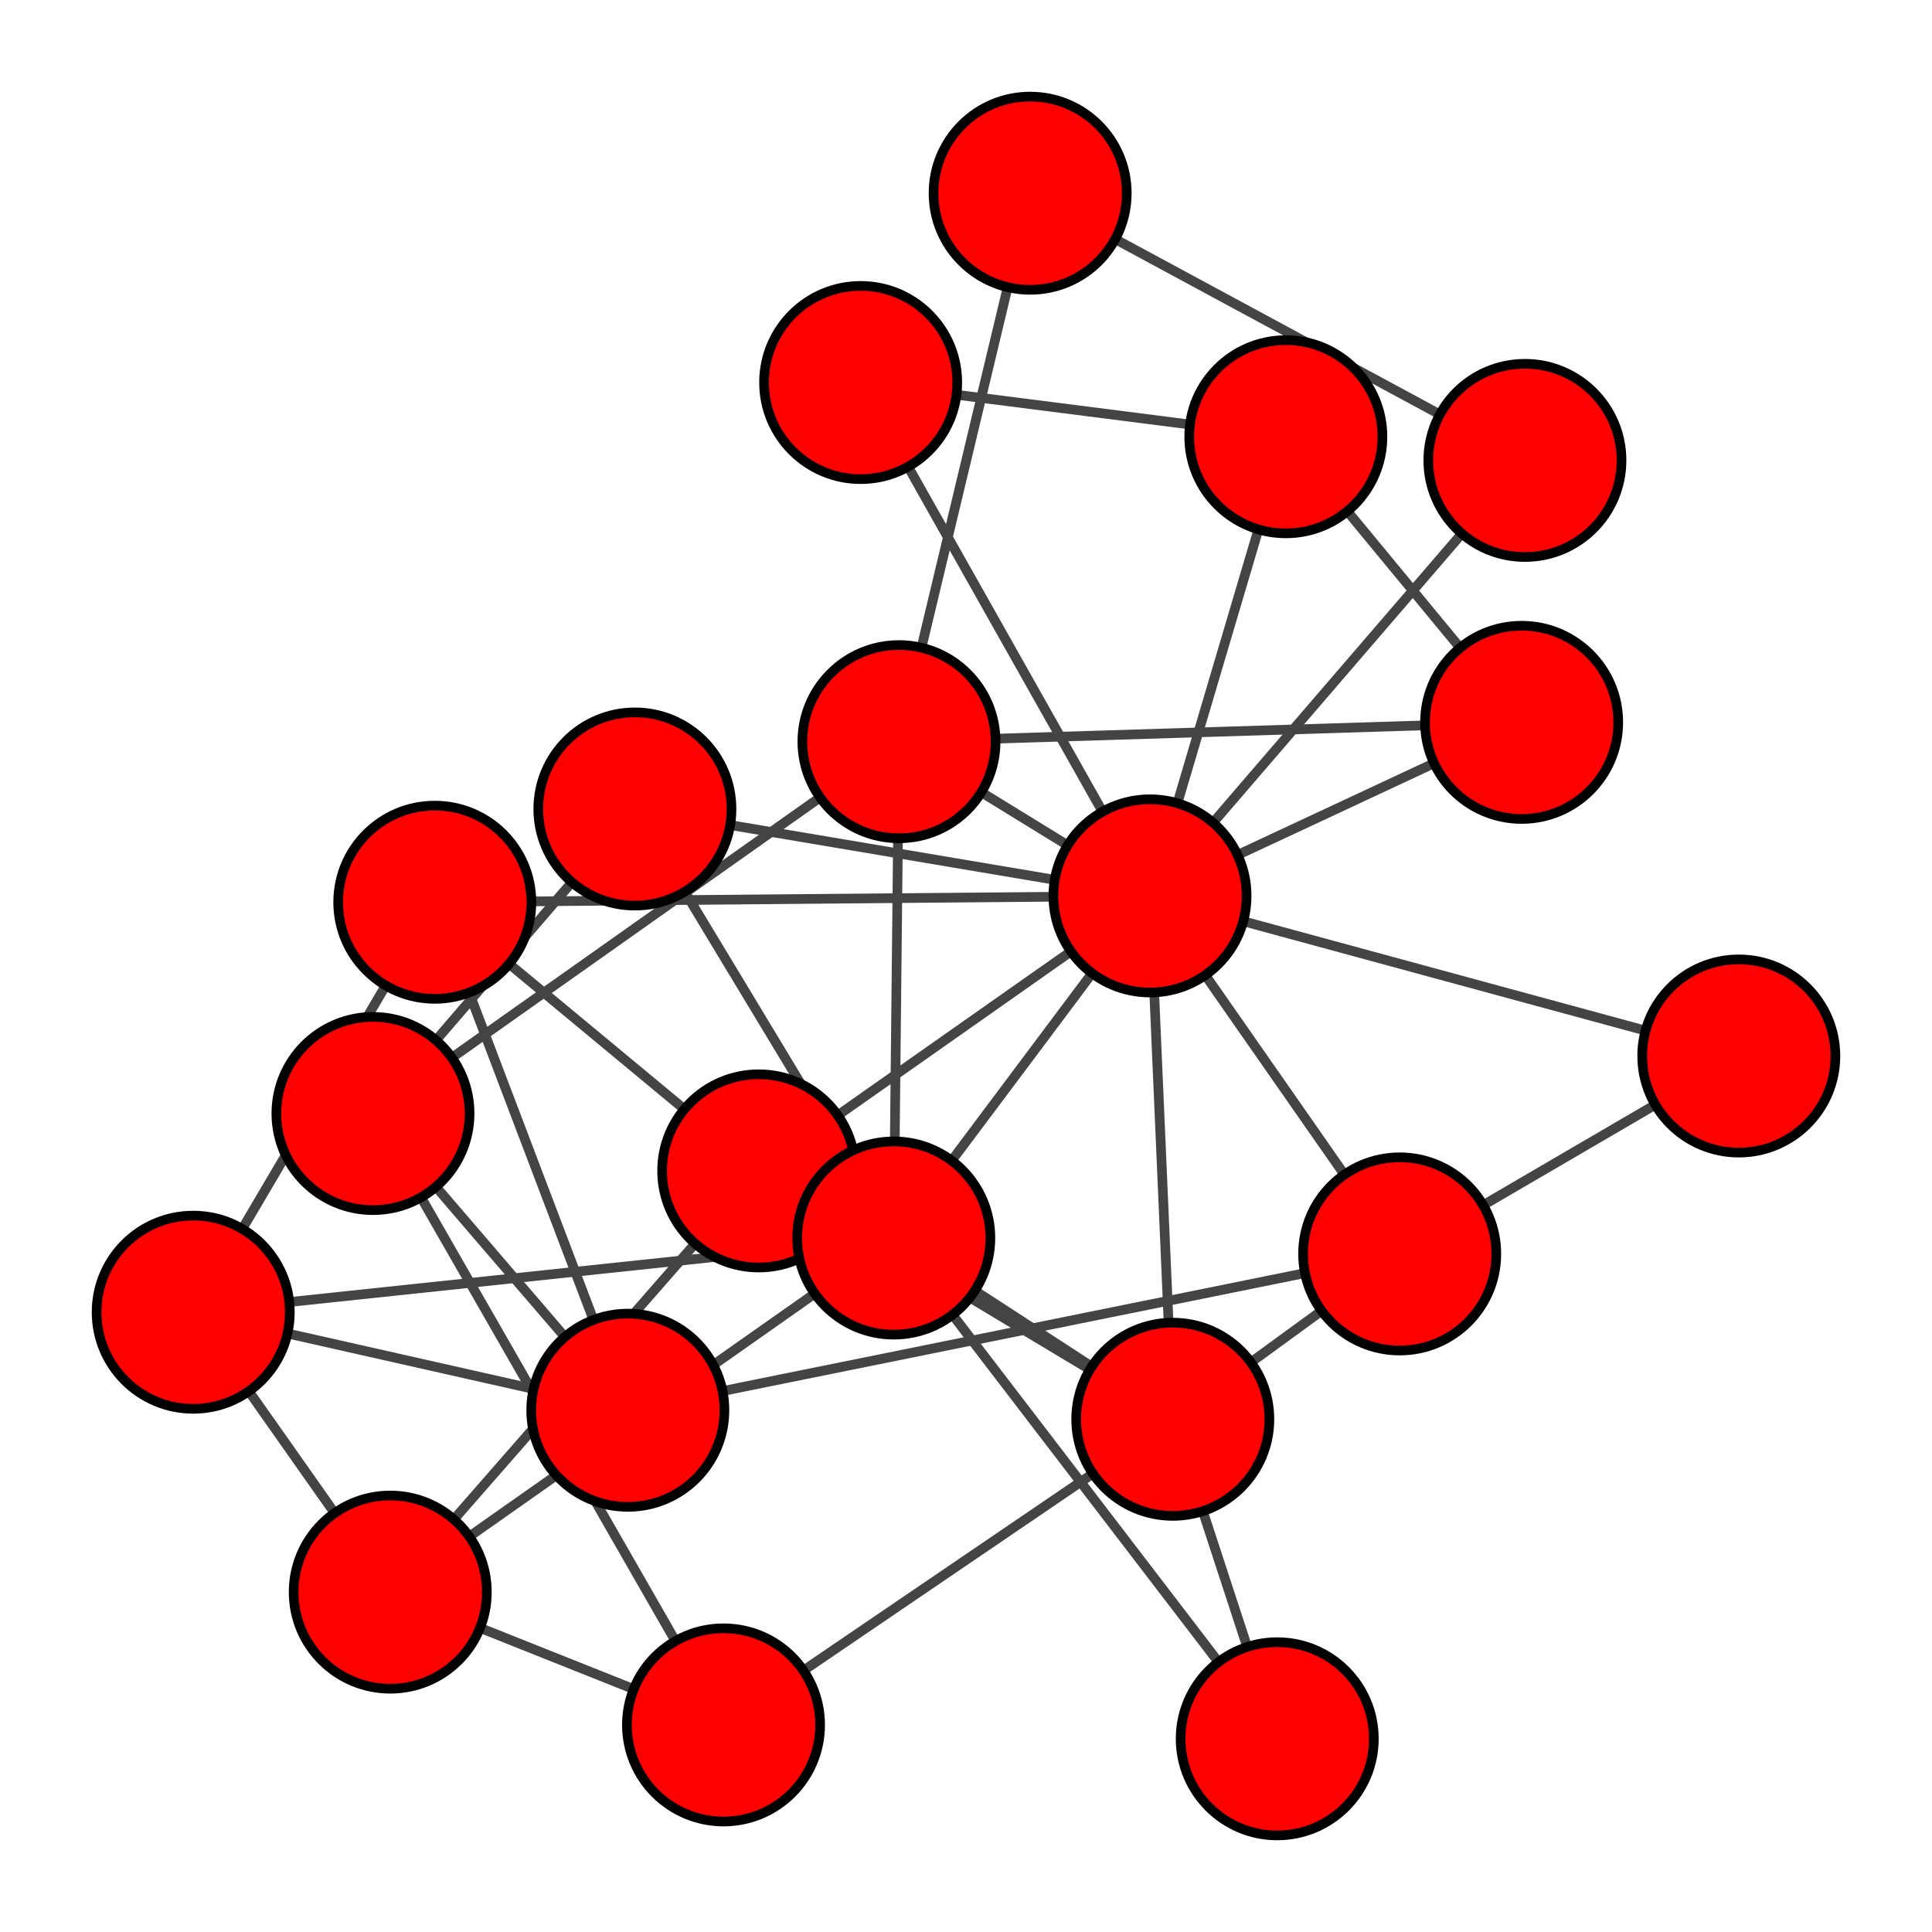
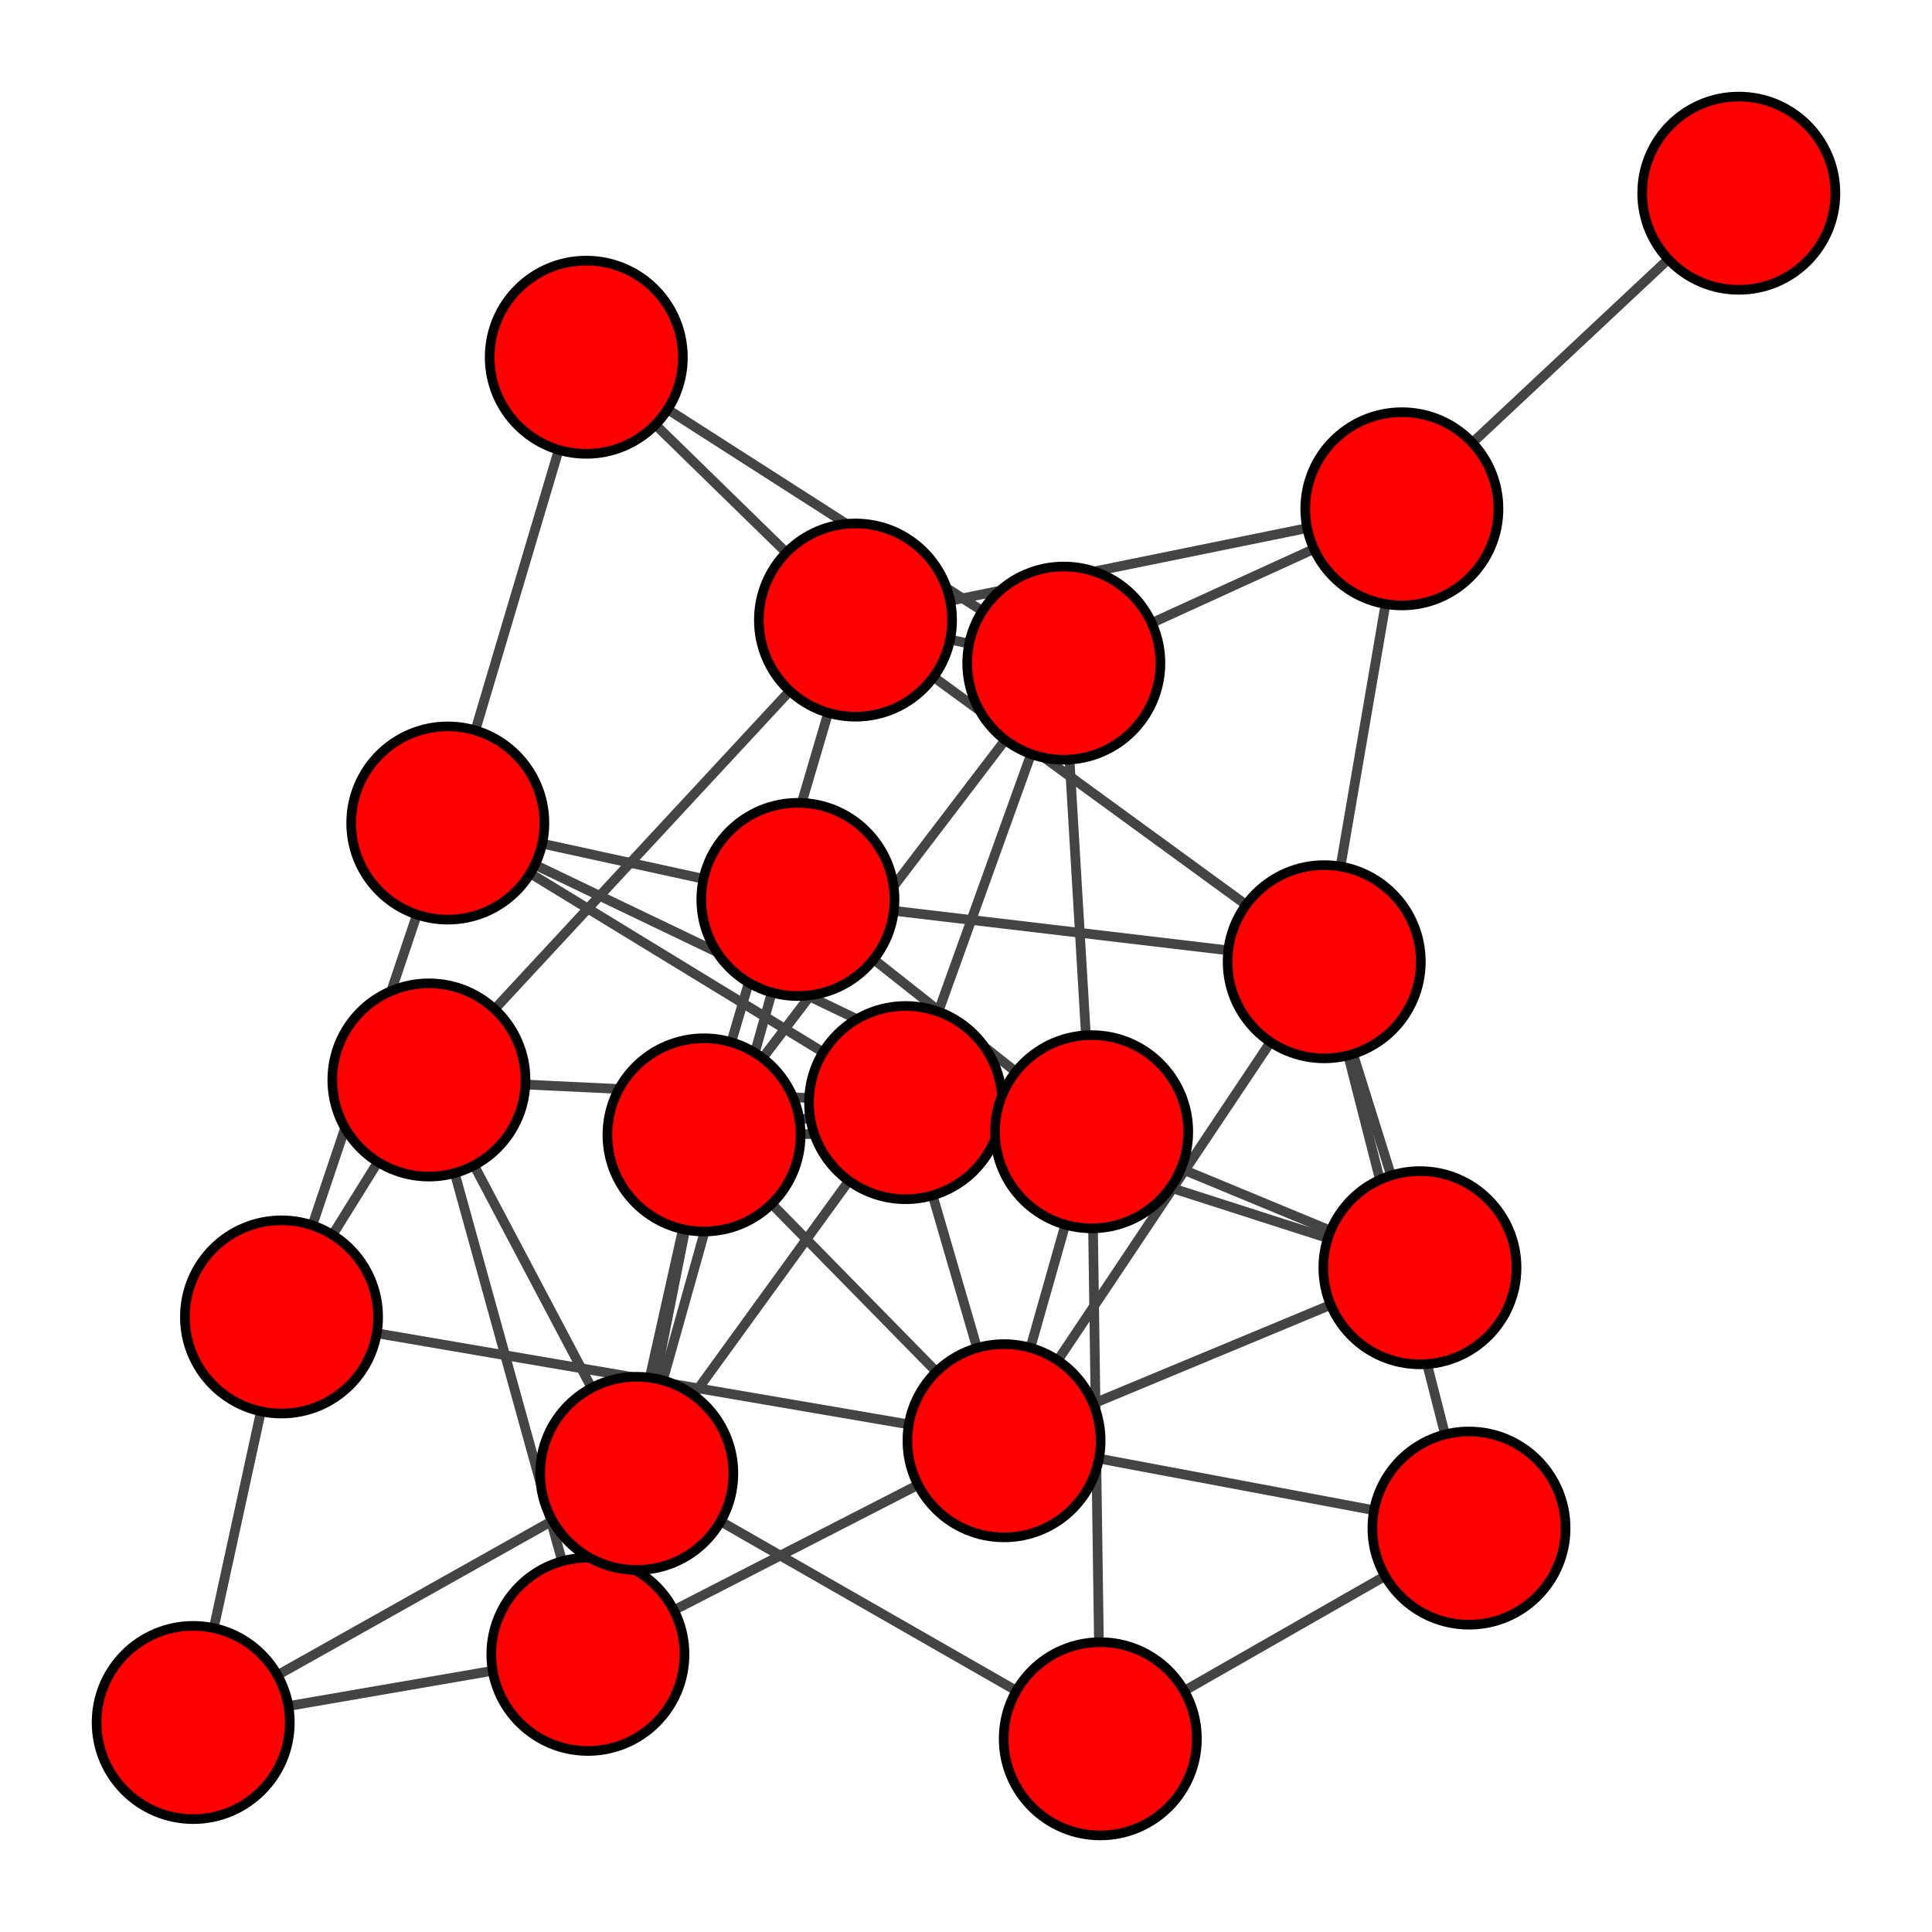
<svg xmlns="http://www.w3.org/2000/svg" width="200pt" height="200pt" viewBox="0 0 200 200" version="1.1">
  <g id="surface14">
    <rect x="0" y="0" width="200" height="200" style="fill:rgb(100%,100%,100%);fill-opacity:1;stroke:none;" />
-     <path style="fill:none;stroke-width:1;stroke-linecap:butt;stroke-linejoin:miter;stroke:rgb(26.667%,26.667%,26.667%);stroke-opacity:1;stroke-miterlimit:10;" d="M 78.543 121.211 L 121.406 146.922 " />
-     <path style="fill:none;stroke-width:1;stroke-linecap:butt;stroke-linejoin:miter;stroke:rgb(26.667%,26.667%,26.667%);stroke-opacity:1;stroke-miterlimit:10;" d="M 121.406 146.922 L 144.895 129.805 " />
-     <path style="fill:none;stroke-width:1;stroke-linecap:butt;stroke-linejoin:miter;stroke:rgb(26.667%,26.667%,26.667%);stroke-opacity:1;stroke-miterlimit:10;" d="M 93.062 76.777 L 106.641 20 " />
-     <path style="fill:none;stroke-width:1;stroke-linecap:butt;stroke-linejoin:miter;stroke:rgb(26.667%,26.667%,26.667%);stroke-opacity:1;stroke-miterlimit:10;" d="M 93.062 76.777 L 92.523 128.16 " />
-     <path style="fill:none;stroke-width:1;stroke-linecap:butt;stroke-linejoin:miter;stroke:rgb(26.667%,26.667%,26.667%);stroke-opacity:1;stroke-miterlimit:10;" d="M 121.406 146.922 L 92.523 128.16 " />
-     <path style="fill:none;stroke-width:1;stroke-linecap:butt;stroke-linejoin:miter;stroke:rgb(26.667%,26.667%,26.667%);stroke-opacity:1;stroke-miterlimit:10;" d="M 106.641 20 L 157.859 47.66 " />
-     <path style="fill:none;stroke-width:1;stroke-linecap:butt;stroke-linejoin:miter;stroke:rgb(26.667%,26.667%,26.667%);stroke-opacity:1;stroke-miterlimit:10;" d="M 78.543 121.211 L 40.398 164.816 " />
-     <path style="fill:none;stroke-width:1;stroke-linecap:butt;stroke-linejoin:miter;stroke:rgb(26.667%,26.667%,26.667%);stroke-opacity:1;stroke-miterlimit:10;" d="M 92.523 128.16 L 40.398 164.816 " />
-     <path style="fill:none;stroke-width:1;stroke-linecap:butt;stroke-linejoin:miter;stroke:rgb(26.667%,26.667%,26.667%);stroke-opacity:1;stroke-miterlimit:10;" d="M 121.406 146.922 L 132.219 180 " />
-     <path style="fill:none;stroke-width:1;stroke-linecap:butt;stroke-linejoin:miter;stroke:rgb(26.667%,26.667%,26.667%);stroke-opacity:1;stroke-miterlimit:10;" d="M 92.523 128.16 L 132.219 180 " />
-     <path style="fill:none;stroke-width:1;stroke-linecap:butt;stroke-linejoin:miter;stroke:rgb(26.667%,26.667%,26.667%);stroke-opacity:1;stroke-miterlimit:10;" d="M 78.543 121.211 L 45.008 93.398 " />
-     <path style="fill:none;stroke-width:1;stroke-linecap:butt;stroke-linejoin:miter;stroke:rgb(26.667%,26.667%,26.667%);stroke-opacity:1;stroke-miterlimit:10;" d="M 78.543 121.211 L 119.047 92.742 " />
-     <path style="fill:none;stroke-width:1;stroke-linecap:butt;stroke-linejoin:miter;stroke:rgb(26.667%,26.667%,26.667%);stroke-opacity:1;stroke-miterlimit:10;" d="M 93.062 76.777 L 119.047 92.742 " />
-     <path style="fill:none;stroke-width:1;stroke-linecap:butt;stroke-linejoin:miter;stroke:rgb(26.667%,26.667%,26.667%);stroke-opacity:1;stroke-miterlimit:10;" d="M 121.406 146.922 L 119.047 92.742 " />
-     <path style="fill:none;stroke-width:1;stroke-linecap:butt;stroke-linejoin:miter;stroke:rgb(26.667%,26.667%,26.667%);stroke-opacity:1;stroke-miterlimit:10;" d="M 144.895 129.805 L 119.047 92.742 " />
-     <path style="fill:none;stroke-width:1;stroke-linecap:butt;stroke-linejoin:miter;stroke:rgb(26.667%,26.667%,26.667%);stroke-opacity:1;stroke-miterlimit:10;" d="M 133.109 45.211 L 119.047 92.742 " />
-     <path style="fill:none;stroke-width:1;stroke-linecap:butt;stroke-linejoin:miter;stroke:rgb(26.667%,26.667%,26.667%);stroke-opacity:1;stroke-miterlimit:10;" d="M 92.523 128.16 L 119.047 92.742 " />
-     <path style="fill:none;stroke-width:1;stroke-linecap:butt;stroke-linejoin:miter;stroke:rgb(26.667%,26.667%,26.667%);stroke-opacity:1;stroke-miterlimit:10;" d="M 157.859 47.66 L 119.047 92.742 " />
-     <path style="fill:none;stroke-width:1;stroke-linecap:butt;stroke-linejoin:miter;stroke:rgb(26.667%,26.667%,26.667%);stroke-opacity:1;stroke-miterlimit:10;" d="M 45.008 93.398 L 119.047 92.742 " />
-     <path style="fill:none;stroke-width:1;stroke-linecap:butt;stroke-linejoin:miter;stroke:rgb(26.667%,26.667%,26.667%);stroke-opacity:1;stroke-miterlimit:10;" d="M 121.406 146.922 L 74.898 178.562 " />
-     <path style="fill:none;stroke-width:1;stroke-linecap:butt;stroke-linejoin:miter;stroke:rgb(26.667%,26.667%,26.667%);stroke-opacity:1;stroke-miterlimit:10;" d="M 40.398 164.816 L 74.898 178.562 " />
-     <path style="fill:none;stroke-width:1;stroke-linecap:butt;stroke-linejoin:miter;stroke:rgb(26.667%,26.667%,26.667%);stroke-opacity:1;stroke-miterlimit:10;" d="M 144.895 129.805 L 180 109.316 " />
-     <path style="fill:none;stroke-width:1;stroke-linecap:butt;stroke-linejoin:miter;stroke:rgb(26.667%,26.667%,26.667%);stroke-opacity:1;stroke-miterlimit:10;" d="M 119.047 92.742 L 180 109.316 " />
-     <path style="fill:none;stroke-width:1;stroke-linecap:butt;stroke-linejoin:miter;stroke:rgb(26.667%,26.667%,26.667%);stroke-opacity:1;stroke-miterlimit:10;" d="M 93.062 76.777 L 38.609 115.27 " />
-     <path style="fill:none;stroke-width:1;stroke-linecap:butt;stroke-linejoin:miter;stroke:rgb(26.667%,26.667%,26.667%);stroke-opacity:1;stroke-miterlimit:10;" d="M 74.898 178.562 L 38.609 115.27 " />
-     <path style="fill:none;stroke-width:1;stroke-linecap:butt;stroke-linejoin:miter;stroke:rgb(26.667%,26.667%,26.667%);stroke-opacity:1;stroke-miterlimit:10;" d="M 92.523 128.16 L 20 135.84 " />
-     <path style="fill:none;stroke-width:1;stroke-linecap:butt;stroke-linejoin:miter;stroke:rgb(26.667%,26.667%,26.667%);stroke-opacity:1;stroke-miterlimit:10;" d="M 40.398 164.816 L 20 135.84 " />
-     <path style="fill:none;stroke-width:1;stroke-linecap:butt;stroke-linejoin:miter;stroke:rgb(26.667%,26.667%,26.667%);stroke-opacity:1;stroke-miterlimit:10;" d="M 45.008 93.398 L 20 135.84 " />
-     <path style="fill:none;stroke-width:1;stroke-linecap:butt;stroke-linejoin:miter;stroke:rgb(26.667%,26.667%,26.667%);stroke-opacity:1;stroke-miterlimit:10;" d="M 144.895 129.805 L 64.992 145.988 " />
-     <path style="fill:none;stroke-width:1;stroke-linecap:butt;stroke-linejoin:miter;stroke:rgb(26.667%,26.667%,26.667%);stroke-opacity:1;stroke-miterlimit:10;" d="M 45.008 93.398 L 64.992 145.988 " />
-     <path style="fill:none;stroke-width:1;stroke-linecap:butt;stroke-linejoin:miter;stroke:rgb(26.667%,26.667%,26.667%);stroke-opacity:1;stroke-miterlimit:10;" d="M 38.609 115.27 L 64.992 145.988 " />
-     <path style="fill:none;stroke-width:1;stroke-linecap:butt;stroke-linejoin:miter;stroke:rgb(26.667%,26.667%,26.667%);stroke-opacity:1;stroke-miterlimit:10;" d="M 20 135.84 L 64.992 145.988 " />
-     <path style="fill:none;stroke-width:1;stroke-linecap:butt;stroke-linejoin:miter;stroke:rgb(26.667%,26.667%,26.667%);stroke-opacity:1;stroke-miterlimit:10;" d="M 93.062 76.777 L 157.52 74.777 " />
-     <path style="fill:none;stroke-width:1;stroke-linecap:butt;stroke-linejoin:miter;stroke:rgb(26.667%,26.667%,26.667%);stroke-opacity:1;stroke-miterlimit:10;" d="M 133.109 45.211 L 157.52 74.777 " />
-     <path style="fill:none;stroke-width:1;stroke-linecap:butt;stroke-linejoin:miter;stroke:rgb(26.667%,26.667%,26.667%);stroke-opacity:1;stroke-miterlimit:10;" d="M 119.047 92.742 L 157.52 74.777 " />
-     <path style="fill:none;stroke-width:1;stroke-linecap:butt;stroke-linejoin:miter;stroke:rgb(26.667%,26.667%,26.667%);stroke-opacity:1;stroke-miterlimit:10;" d="M 133.109 45.211 L 89.094 39.598 " />
-     <path style="fill:none;stroke-width:1;stroke-linecap:butt;stroke-linejoin:miter;stroke:rgb(26.667%,26.667%,26.667%);stroke-opacity:1;stroke-miterlimit:10;" d="M 119.047 92.742 L 89.094 39.598 " />
-     <path style="fill:none;stroke-width:1;stroke-linecap:butt;stroke-linejoin:miter;stroke:rgb(26.667%,26.667%,26.667%);stroke-opacity:1;stroke-miterlimit:10;" d="M 92.523 128.16 L 65.723 83.746 " />
-     <path style="fill:none;stroke-width:1;stroke-linecap:butt;stroke-linejoin:miter;stroke:rgb(26.667%,26.667%,26.667%);stroke-opacity:1;stroke-miterlimit:10;" d="M 119.047 92.742 L 65.723 83.746 " />
-     <path style="fill:none;stroke-width:1;stroke-linecap:butt;stroke-linejoin:miter;stroke:rgb(26.667%,26.667%,26.667%);stroke-opacity:1;stroke-miterlimit:10;" d="M 38.609 115.27 L 65.723 83.746 " />
-     <path style="fill-rule:nonzero;fill:rgb(100%,0%,0%);fill-opacity:1;stroke-width:1;stroke-linecap:butt;stroke-linejoin:miter;stroke:rgb(0%,0%,0%);stroke-opacity:1;stroke-miterlimit:10;" d="M 88.543 121.211 C 88.543 126.734 84.066 131.211 78.543 131.211 C 73.023 131.211 68.543 126.734 68.543 121.211 C 68.543 115.688 73.023 111.211 78.543 111.211 C 84.066 111.211 88.543 115.688 88.543 121.211 " />
-     <path style="fill-rule:nonzero;fill:rgb(100%,0%,0%);fill-opacity:1;stroke-width:1;stroke-linecap:butt;stroke-linejoin:miter;stroke:rgb(0%,0%,0%);stroke-opacity:1;stroke-miterlimit:10;" d="M 103.062 76.777 C 103.062 82.301 98.586 86.777 93.062 86.777 C 87.539 86.777 83.062 82.301 83.062 76.777 C 83.062 71.254 87.539 66.777 93.062 66.777 C 98.586 66.777 103.062 71.254 103.062 76.777 " />
-     <path style="fill-rule:nonzero;fill:rgb(100%,0%,0%);fill-opacity:1;stroke-width:1;stroke-linecap:butt;stroke-linejoin:miter;stroke:rgb(0%,0%,0%);stroke-opacity:1;stroke-miterlimit:10;" d="M 131.406 146.922 C 131.406 152.445 126.93 156.922 121.406 156.922 C 115.883 156.922 111.406 152.445 111.406 146.922 C 111.406 141.398 115.883 136.922 121.406 136.922 C 126.93 136.922 131.406 141.398 131.406 146.922 " />
-     <path style="fill-rule:nonzero;fill:rgb(100%,0%,0%);fill-opacity:1;stroke-width:1;stroke-linecap:butt;stroke-linejoin:miter;stroke:rgb(0%,0%,0%);stroke-opacity:1;stroke-miterlimit:10;" d="M 154.895 129.805 C 154.895 135.328 150.418 139.805 144.895 139.805 C 139.371 139.805 134.895 135.328 134.895 129.805 C 134.895 124.281 139.371 119.805 144.895 119.805 C 150.418 119.805 154.895 124.281 154.895 129.805 " />
-     <path style="fill-rule:nonzero;fill:rgb(100%,0%,0%);fill-opacity:1;stroke-width:1;stroke-linecap:butt;stroke-linejoin:miter;stroke:rgb(0%,0%,0%);stroke-opacity:1;stroke-miterlimit:10;" d="M 116.641 20 C 116.641 25.523 112.164 30 106.641 30 C 101.117 30 96.641 25.523 96.641 20 C 96.641 14.477 101.117 10 106.641 10 C 112.164 10 116.641 14.477 116.641 20 " />
-     <path style="fill-rule:nonzero;fill:rgb(100%,0%,0%);fill-opacity:1;stroke-width:1;stroke-linecap:butt;stroke-linejoin:miter;stroke:rgb(0%,0%,0%);stroke-opacity:1;stroke-miterlimit:10;" d="M 143.109 45.211 C 143.109 50.734 138.633 55.211 133.109 55.211 C 127.586 55.211 123.109 50.734 123.109 45.211 C 123.109 39.691 127.586 35.211 133.109 35.211 C 138.633 35.211 143.109 39.691 143.109 45.211 " />
-     <path style="fill-rule:nonzero;fill:rgb(100%,0%,0%);fill-opacity:1;stroke-width:1;stroke-linecap:butt;stroke-linejoin:miter;stroke:rgb(0%,0%,0%);stroke-opacity:1;stroke-miterlimit:10;" d="M 102.523 128.16 C 102.523 133.68 98.047 138.16 92.523 138.16 C 87 138.16 82.523 133.68 82.523 128.16 C 82.523 122.637 87 118.16 92.523 118.16 C 98.047 118.16 102.523 122.637 102.523 128.16 " />
-     <path style="fill-rule:nonzero;fill:rgb(100%,0%,0%);fill-opacity:1;stroke-width:1;stroke-linecap:butt;stroke-linejoin:miter;stroke:rgb(0%,0%,0%);stroke-opacity:1;stroke-miterlimit:10;" d="M 167.859 47.66 C 167.859 53.184 163.383 57.66 157.859 57.66 C 152.336 57.66 147.859 53.184 147.859 47.66 C 147.859 42.137 152.336 37.66 157.859 37.66 C 163.383 37.66 167.859 42.137 167.859 47.66 " />
-     <path style="fill-rule:nonzero;fill:rgb(100%,0%,0%);fill-opacity:1;stroke-width:1;stroke-linecap:butt;stroke-linejoin:miter;stroke:rgb(0%,0%,0%);stroke-opacity:1;stroke-miterlimit:10;" d="M 50.398 164.816 C 50.398 170.34 45.918 174.816 40.398 174.816 C 34.875 174.816 30.398 170.34 30.398 164.816 C 30.398 159.293 34.875 154.816 40.398 154.816 C 45.918 154.816 50.398 159.293 50.398 164.816 " />
-     <path style="fill-rule:nonzero;fill:rgb(100%,0%,0%);fill-opacity:1;stroke-width:1;stroke-linecap:butt;stroke-linejoin:miter;stroke:rgb(0%,0%,0%);stroke-opacity:1;stroke-miterlimit:10;" d="M 142.219 180 C 142.219 185.523 137.742 190 132.219 190 C 126.695 190 122.219 185.523 122.219 180 C 122.219 174.477 126.695 170 132.219 170 C 137.742 170 142.219 174.477 142.219 180 " />
-     <path style="fill-rule:nonzero;fill:rgb(100%,0%,0%);fill-opacity:1;stroke-width:1;stroke-linecap:butt;stroke-linejoin:miter;stroke:rgb(0%,0%,0%);stroke-opacity:1;stroke-miterlimit:10;" d="M 55.008 93.398 C 55.008 98.922 50.531 103.398 45.008 103.398 C 39.484 103.398 35.008 98.922 35.008 93.398 C 35.008 87.875 39.484 83.398 45.008 83.398 C 50.531 83.398 55.008 87.875 55.008 93.398 " />
-     <path style="fill-rule:nonzero;fill:rgb(100%,0%,0%);fill-opacity:1;stroke-width:1;stroke-linecap:butt;stroke-linejoin:miter;stroke:rgb(0%,0%,0%);stroke-opacity:1;stroke-miterlimit:10;" d="M 129.047 92.742 C 129.047 98.266 124.57 102.742 119.047 102.742 C 113.523 102.742 109.047 98.266 109.047 92.742 C 109.047 87.223 113.523 82.742 119.047 82.742 C 124.57 82.742 129.047 87.223 129.047 92.742 " />
-     <path style="fill-rule:nonzero;fill:rgb(100%,0%,0%);fill-opacity:1;stroke-width:1;stroke-linecap:butt;stroke-linejoin:miter;stroke:rgb(0%,0%,0%);stroke-opacity:1;stroke-miterlimit:10;" d="M 84.898 178.562 C 84.898 184.086 80.422 188.562 74.898 188.562 C 69.375 188.562 64.898 184.086 64.898 178.562 C 64.898 173.039 69.375 168.562 74.898 168.562 C 80.422 168.562 84.898 173.039 84.898 178.562 " />
-     <path style="fill-rule:nonzero;fill:rgb(100%,0%,0%);fill-opacity:1;stroke-width:1;stroke-linecap:butt;stroke-linejoin:miter;stroke:rgb(0%,0%,0%);stroke-opacity:1;stroke-miterlimit:10;" d="M 190 109.316 C 190 114.84 185.523 119.316 180 119.316 C 174.477 119.316 170 114.84 170 109.316 C 170 103.797 174.477 99.316 180 99.316 C 185.523 99.316 190 103.797 190 109.316 " />
-     <path style="fill-rule:nonzero;fill:rgb(100%,0%,0%);fill-opacity:1;stroke-width:1;stroke-linecap:butt;stroke-linejoin:miter;stroke:rgb(0%,0%,0%);stroke-opacity:1;stroke-miterlimit:10;" d="M 48.609 115.27 C 48.609 120.793 44.133 125.27 38.609 125.27 C 33.09 125.27 28.609 120.793 28.609 115.27 C 28.609 109.746 33.09 105.27 38.609 105.27 C 44.133 105.27 48.609 109.746 48.609 115.27 " />
-     <path style="fill-rule:nonzero;fill:rgb(100%,0%,0%);fill-opacity:1;stroke-width:1;stroke-linecap:butt;stroke-linejoin:miter;stroke:rgb(0%,0%,0%);stroke-opacity:1;stroke-miterlimit:10;" d="M 30 135.84 C 30 141.363 25.523 145.84 20 145.84 C 14.477 145.84 10 141.363 10 135.84 C 10 130.316 14.477 125.84 20 125.84 C 25.523 125.84 30 130.316 30 135.84 " />
-     <path style="fill-rule:nonzero;fill:rgb(100%,0%,0%);fill-opacity:1;stroke-width:1;stroke-linecap:butt;stroke-linejoin:miter;stroke:rgb(0%,0%,0%);stroke-opacity:1;stroke-miterlimit:10;" d="M 74.992 145.988 C 74.992 151.512 70.516 155.988 64.992 155.988 C 59.469 155.988 54.992 151.512 54.992 145.988 C 54.992 140.465 59.469 135.988 64.992 135.988 C 70.516 135.988 74.992 140.465 74.992 145.988 " />
-     <path style="fill-rule:nonzero;fill:rgb(100%,0%,0%);fill-opacity:1;stroke-width:1;stroke-linecap:butt;stroke-linejoin:miter;stroke:rgb(0%,0%,0%);stroke-opacity:1;stroke-miterlimit:10;" d="M 167.52 74.777 C 167.52 80.301 163.043 84.777 157.52 84.777 C 151.996 84.777 147.52 80.301 147.52 74.777 C 147.52 69.258 151.996 64.777 157.52 64.777 C 163.043 64.777 167.52 69.258 167.52 74.777 " />
-     <path style="fill-rule:nonzero;fill:rgb(100%,0%,0%);fill-opacity:1;stroke-width:1;stroke-linecap:butt;stroke-linejoin:miter;stroke:rgb(0%,0%,0%);stroke-opacity:1;stroke-miterlimit:10;" d="M 99.094 39.598 C 99.094 45.121 94.617 49.598 89.094 49.598 C 83.57 49.598 79.094 45.121 79.094 39.598 C 79.094 34.078 83.57 29.598 89.094 29.598 C 94.617 29.598 99.094 34.078 99.094 39.598 " />
-     <path style="fill-rule:nonzero;fill:rgb(100%,0%,0%);fill-opacity:1;stroke-width:1;stroke-linecap:butt;stroke-linejoin:miter;stroke:rgb(0%,0%,0%);stroke-opacity:1;stroke-miterlimit:10;" d="M 75.723 83.746 C 75.723 89.27 71.246 93.746 65.723 93.746 C 60.199 93.746 55.723 89.27 55.723 83.746 C 55.723 78.223 60.199 73.746 65.723 73.746 C 71.246 73.746 75.723 78.223 75.723 83.746 " />
+     <path style="fill:none;stroke-width:1;stroke-linecap:butt;stroke-linejoin:miter;stroke:rgb(26.667%,26.667%,26.667%);stroke-opacity:1;stroke-miterlimit:10;" d="M 88.559 64.191 L 137.082 99.559 " />
+     <path style="fill:none;stroke-width:1;stroke-linecap:butt;stroke-linejoin:miter;stroke:rgb(26.667%,26.667%,26.667%);stroke-opacity:1;stroke-miterlimit:10;" d="M 137.082 99.559 L 82.598 93.109 " />
+     <path style="fill:none;stroke-width:1;stroke-linecap:butt;stroke-linejoin:miter;stroke:rgb(26.667%,26.667%,26.667%);stroke-opacity:1;stroke-miterlimit:10;" d="M 88.559 64.191 L 60.691 36.98 " />
+     <path style="fill:none;stroke-width:1;stroke-linecap:butt;stroke-linejoin:miter;stroke:rgb(26.667%,26.667%,26.667%);stroke-opacity:1;stroke-miterlimit:10;" d="M 88.559 64.191 L 145.121 52.672 " />
+     <path style="fill:none;stroke-width:1;stroke-linecap:butt;stroke-linejoin:miter;stroke:rgb(26.667%,26.667%,26.667%);stroke-opacity:1;stroke-miterlimit:10;" d="M 137.082 99.559 L 145.121 52.672 " />
+     <path style="fill:none;stroke-width:1;stroke-linecap:butt;stroke-linejoin:miter;stroke:rgb(26.667%,26.667%,26.667%);stroke-opacity:1;stroke-miterlimit:10;" d="M 180 20 L 145.121 52.672 " />
+     <path style="fill:none;stroke-width:1;stroke-linecap:butt;stroke-linejoin:miter;stroke:rgb(26.667%,26.667%,26.667%);stroke-opacity:1;stroke-miterlimit:10;" d="M 60.859 171.258 L 20 178.312 " />
+     <path style="fill:none;stroke-width:1;stroke-linecap:butt;stroke-linejoin:miter;stroke:rgb(26.667%,26.667%,26.667%);stroke-opacity:1;stroke-miterlimit:10;" d="M 88.559 64.191 L 44.402 111.797 " />
+     <path style="fill:none;stroke-width:1;stroke-linecap:butt;stroke-linejoin:miter;stroke:rgb(26.667%,26.667%,26.667%);stroke-opacity:1;stroke-miterlimit:10;" d="M 60.859 171.258 L 44.402 111.797 " />
+     <path style="fill:none;stroke-width:1;stroke-linecap:butt;stroke-linejoin:miter;stroke:rgb(26.667%,26.667%,26.667%);stroke-opacity:1;stroke-miterlimit:10;" d="M 93.75 114.141 L 44.402 111.797 " />
+     <path style="fill:none;stroke-width:1;stroke-linecap:butt;stroke-linejoin:miter;stroke:rgb(26.667%,26.667%,26.667%);stroke-opacity:1;stroke-miterlimit:10;" d="M 137.082 99.559 L 146.992 131.234 " />
+     <path style="fill:none;stroke-width:1;stroke-linecap:butt;stroke-linejoin:miter;stroke:rgb(26.667%,26.667%,26.667%);stroke-opacity:1;stroke-miterlimit:10;" d="M 93.75 114.141 L 146.992 131.234 " />
+     <path style="fill:none;stroke-width:1;stroke-linecap:butt;stroke-linejoin:miter;stroke:rgb(26.667%,26.667%,26.667%);stroke-opacity:1;stroke-miterlimit:10;" d="M 113.902 180 L 65.918 152.523 " />
+     <path style="fill:none;stroke-width:1;stroke-linecap:butt;stroke-linejoin:miter;stroke:rgb(26.667%,26.667%,26.667%);stroke-opacity:1;stroke-miterlimit:10;" d="M 82.598 93.109 L 65.918 152.523 " />
+     <path style="fill:none;stroke-width:1;stroke-linecap:butt;stroke-linejoin:miter;stroke:rgb(26.667%,26.667%,26.667%);stroke-opacity:1;stroke-miterlimit:10;" d="M 20 178.312 L 65.918 152.523 " />
+     <path style="fill:none;stroke-width:1;stroke-linecap:butt;stroke-linejoin:miter;stroke:rgb(26.667%,26.667%,26.667%);stroke-opacity:1;stroke-miterlimit:10;" d="M 93.75 114.141 L 65.918 152.523 " />
+     <path style="fill:none;stroke-width:1;stroke-linecap:butt;stroke-linejoin:miter;stroke:rgb(26.667%,26.667%,26.667%);stroke-opacity:1;stroke-miterlimit:10;" d="M 44.402 111.797 L 65.918 152.523 " />
+     <path style="fill:none;stroke-width:1;stroke-linecap:butt;stroke-linejoin:miter;stroke:rgb(26.667%,26.667%,26.667%);stroke-opacity:1;stroke-miterlimit:10;" d="M 88.559 64.191 L 72.879 117.484 " />
+     <path style="fill:none;stroke-width:1;stroke-linecap:butt;stroke-linejoin:miter;stroke:rgb(26.667%,26.667%,26.667%);stroke-opacity:1;stroke-miterlimit:10;" d="M 60.859 171.258 L 72.879 117.484 " />
+     <path style="fill:none;stroke-width:1;stroke-linecap:butt;stroke-linejoin:miter;stroke:rgb(26.667%,26.667%,26.667%);stroke-opacity:1;stroke-miterlimit:10;" d="M 93.75 114.141 L 72.879 117.484 " />
+     <path style="fill:none;stroke-width:1;stroke-linecap:butt;stroke-linejoin:miter;stroke:rgb(26.667%,26.667%,26.667%);stroke-opacity:1;stroke-miterlimit:10;" d="M 65.918 152.523 L 72.879 117.484 " />
+     <path style="fill:none;stroke-width:1;stroke-linecap:butt;stroke-linejoin:miter;stroke:rgb(26.667%,26.667%,26.667%);stroke-opacity:1;stroke-miterlimit:10;" d="M 20 178.312 L 29.141 136.328 " />
+     <path style="fill:none;stroke-width:1;stroke-linecap:butt;stroke-linejoin:miter;stroke:rgb(26.667%,26.667%,26.667%);stroke-opacity:1;stroke-miterlimit:10;" d="M 44.402 111.797 L 29.141 136.328 " />
+     <path style="fill:none;stroke-width:1;stroke-linecap:butt;stroke-linejoin:miter;stroke:rgb(26.667%,26.667%,26.667%);stroke-opacity:1;stroke-miterlimit:10;" d="M 82.598 93.109 L 46.355 85.199 " />
+     <path style="fill:none;stroke-width:1;stroke-linecap:butt;stroke-linejoin:miter;stroke:rgb(26.667%,26.667%,26.667%);stroke-opacity:1;stroke-miterlimit:10;" d="M 60.691 36.98 L 46.355 85.199 " />
+     <path style="fill:none;stroke-width:1;stroke-linecap:butt;stroke-linejoin:miter;stroke:rgb(26.667%,26.667%,26.667%);stroke-opacity:1;stroke-miterlimit:10;" d="M 93.75 114.141 L 46.355 85.199 " />
+     <path style="fill:none;stroke-width:1;stroke-linecap:butt;stroke-linejoin:miter;stroke:rgb(26.667%,26.667%,26.667%);stroke-opacity:1;stroke-miterlimit:10;" d="M 29.141 136.328 L 46.355 85.199 " />
+     <path style="fill:none;stroke-width:1;stroke-linecap:butt;stroke-linejoin:miter;stroke:rgb(26.667%,26.667%,26.667%);stroke-opacity:1;stroke-miterlimit:10;" d="M 113.902 180 L 152.07 158.188 " />
+     <path style="fill:none;stroke-width:1;stroke-linecap:butt;stroke-linejoin:miter;stroke:rgb(26.667%,26.667%,26.667%);stroke-opacity:1;stroke-miterlimit:10;" d="M 137.082 99.559 L 152.07 158.188 " />
+     <path style="fill:none;stroke-width:1;stroke-linecap:butt;stroke-linejoin:miter;stroke:rgb(26.667%,26.667%,26.667%);stroke-opacity:1;stroke-miterlimit:10;" d="M 113.902 180 L 113.008 117.156 " />
+     <path style="fill:none;stroke-width:1;stroke-linecap:butt;stroke-linejoin:miter;stroke:rgb(26.667%,26.667%,26.667%);stroke-opacity:1;stroke-miterlimit:10;" d="M 82.598 93.109 L 113.008 117.156 " />
+     <path style="fill:none;stroke-width:1;stroke-linecap:butt;stroke-linejoin:miter;stroke:rgb(26.667%,26.667%,26.667%);stroke-opacity:1;stroke-miterlimit:10;" d="M 146.992 131.234 L 113.008 117.156 " />
+     <path style="fill:none;stroke-width:1;stroke-linecap:butt;stroke-linejoin:miter;stroke:rgb(26.667%,26.667%,26.667%);stroke-opacity:1;stroke-miterlimit:10;" d="M 72.879 117.484 L 113.008 117.156 " />
+     <path style="fill:none;stroke-width:1;stroke-linecap:butt;stroke-linejoin:miter;stroke:rgb(26.667%,26.667%,26.667%);stroke-opacity:1;stroke-miterlimit:10;" d="M 46.355 85.199 L 113.008 117.156 " />
+     <path style="fill:none;stroke-width:1;stroke-linecap:butt;stroke-linejoin:miter;stroke:rgb(26.667%,26.667%,26.667%);stroke-opacity:1;stroke-miterlimit:10;" d="M 137.082 99.559 L 103.938 149.145 " />
+     <path style="fill:none;stroke-width:1;stroke-linecap:butt;stroke-linejoin:miter;stroke:rgb(26.667%,26.667%,26.667%);stroke-opacity:1;stroke-miterlimit:10;" d="M 60.859 171.258 L 103.938 149.145 " />
+     <path style="fill:none;stroke-width:1;stroke-linecap:butt;stroke-linejoin:miter;stroke:rgb(26.667%,26.667%,26.667%);stroke-opacity:1;stroke-miterlimit:10;" d="M 93.75 114.141 L 103.938 149.145 " />
+     <path style="fill:none;stroke-width:1;stroke-linecap:butt;stroke-linejoin:miter;stroke:rgb(26.667%,26.667%,26.667%);stroke-opacity:1;stroke-miterlimit:10;" d="M 146.992 131.234 L 103.938 149.145 " />
+     <path style="fill:none;stroke-width:1;stroke-linecap:butt;stroke-linejoin:miter;stroke:rgb(26.667%,26.667%,26.667%);stroke-opacity:1;stroke-miterlimit:10;" d="M 72.879 117.484 L 103.938 149.145 " />
+     <path style="fill:none;stroke-width:1;stroke-linecap:butt;stroke-linejoin:miter;stroke:rgb(26.667%,26.667%,26.667%);stroke-opacity:1;stroke-miterlimit:10;" d="M 29.141 136.328 L 103.938 149.145 " />
+     <path style="fill:none;stroke-width:1;stroke-linecap:butt;stroke-linejoin:miter;stroke:rgb(26.667%,26.667%,26.667%);stroke-opacity:1;stroke-miterlimit:10;" d="M 152.07 158.188 L 103.938 149.145 " />
+     <path style="fill:none;stroke-width:1;stroke-linecap:butt;stroke-linejoin:miter;stroke:rgb(26.667%,26.667%,26.667%);stroke-opacity:1;stroke-miterlimit:10;" d="M 113.008 117.156 L 103.938 149.145 " />
+     <path style="fill:none;stroke-width:1;stroke-linecap:butt;stroke-linejoin:miter;stroke:rgb(26.667%,26.667%,26.667%);stroke-opacity:1;stroke-miterlimit:10;" d="M 88.559 64.191 L 110.125 68.648 " />
+     <path style="fill:none;stroke-width:1;stroke-linecap:butt;stroke-linejoin:miter;stroke:rgb(26.667%,26.667%,26.667%);stroke-opacity:1;stroke-miterlimit:10;" d="M 60.691 36.98 L 110.125 68.648 " />
+     <path style="fill:none;stroke-width:1;stroke-linecap:butt;stroke-linejoin:miter;stroke:rgb(26.667%,26.667%,26.667%);stroke-opacity:1;stroke-miterlimit:10;" d="M 145.121 52.672 L 110.125 68.648 " />
+     <path style="fill:none;stroke-width:1;stroke-linecap:butt;stroke-linejoin:miter;stroke:rgb(26.667%,26.667%,26.667%);stroke-opacity:1;stroke-miterlimit:10;" d="M 93.75 114.141 L 110.125 68.648 " />
+     <path style="fill:none;stroke-width:1;stroke-linecap:butt;stroke-linejoin:miter;stroke:rgb(26.667%,26.667%,26.667%);stroke-opacity:1;stroke-miterlimit:10;" d="M 72.879 117.484 L 110.125 68.648 " />
+     <path style="fill:none;stroke-width:1;stroke-linecap:butt;stroke-linejoin:miter;stroke:rgb(26.667%,26.667%,26.667%);stroke-opacity:1;stroke-miterlimit:10;" d="M 113.008 117.156 L 110.125 68.648 " />
+     <path style="fill-rule:nonzero;fill:rgb(100%,0%,0%);fill-opacity:1;stroke-width:1;stroke-linecap:butt;stroke-linejoin:miter;stroke:rgb(0%,0%,0%);stroke-opacity:1;stroke-miterlimit:10;" d="M 98.559 64.191 C 98.559 69.715 94.078 74.191 88.559 74.191 C 83.035 74.191 78.559 69.715 78.559 64.191 C 78.559 58.668 83.035 54.191 88.559 54.191 C 94.078 54.191 98.559 58.668 98.559 64.191 " />
+     <path style="fill-rule:nonzero;fill:rgb(100%,0%,0%);fill-opacity:1;stroke-width:1;stroke-linecap:butt;stroke-linejoin:miter;stroke:rgb(0%,0%,0%);stroke-opacity:1;stroke-miterlimit:10;" d="M 123.902 180 C 123.902 185.523 119.422 190 113.902 190 C 108.379 190 103.902 185.523 103.902 180 C 103.902 174.477 108.379 170 113.902 170 C 119.422 170 123.902 174.477 123.902 180 " />
+     <path style="fill-rule:nonzero;fill:rgb(100%,0%,0%);fill-opacity:1;stroke-width:1;stroke-linecap:butt;stroke-linejoin:miter;stroke:rgb(0%,0%,0%);stroke-opacity:1;stroke-miterlimit:10;" d="M 147.082 99.559 C 147.082 105.082 142.602 109.559 137.082 109.559 C 131.559 109.559 127.082 105.082 127.082 99.559 C 127.082 94.035 131.559 89.559 137.082 89.559 C 142.602 89.559 147.082 94.035 147.082 99.559 " />
+     <path style="fill-rule:nonzero;fill:rgb(100%,0%,0%);fill-opacity:1;stroke-width:1;stroke-linecap:butt;stroke-linejoin:miter;stroke:rgb(0%,0%,0%);stroke-opacity:1;stroke-miterlimit:10;" d="M 92.598 93.109 C 92.598 98.633 88.121 103.109 82.598 103.109 C 77.074 103.109 72.598 98.633 72.598 93.109 C 72.598 87.586 77.074 83.109 82.598 83.109 C 88.121 83.109 92.598 87.586 92.598 93.109 " />
+     <path style="fill-rule:nonzero;fill:rgb(100%,0%,0%);fill-opacity:1;stroke-width:1;stroke-linecap:butt;stroke-linejoin:miter;stroke:rgb(0%,0%,0%);stroke-opacity:1;stroke-miterlimit:10;" d="M 70.859 171.258 C 70.859 176.781 66.379 181.258 60.859 181.258 C 55.336 181.258 50.859 176.781 50.859 171.258 C 50.859 165.738 55.336 161.258 60.859 161.258 C 66.379 161.258 70.859 165.738 70.859 171.258 " />
+     <path style="fill-rule:nonzero;fill:rgb(100%,0%,0%);fill-opacity:1;stroke-width:1;stroke-linecap:butt;stroke-linejoin:miter;stroke:rgb(0%,0%,0%);stroke-opacity:1;stroke-miterlimit:10;" d="M 190 20 C 190 25.523 185.523 30 180 30 C 174.477 30 170 25.523 170 20 C 170 14.477 174.477 10 180 10 C 185.523 10 190 14.477 190 20 " />
+     <path style="fill-rule:nonzero;fill:rgb(100%,0%,0%);fill-opacity:1;stroke-width:1;stroke-linecap:butt;stroke-linejoin:miter;stroke:rgb(0%,0%,0%);stroke-opacity:1;stroke-miterlimit:10;" d="M 70.691 36.98 C 70.691 42.5 66.215 46.98 60.691 46.98 C 55.168 46.98 50.691 42.5 50.691 36.98 C 50.691 31.457 55.168 26.98 60.691 26.98 C 66.215 26.98 70.691 31.457 70.691 36.98 " />
+     <path style="fill-rule:nonzero;fill:rgb(100%,0%,0%);fill-opacity:1;stroke-width:1;stroke-linecap:butt;stroke-linejoin:miter;stroke:rgb(0%,0%,0%);stroke-opacity:1;stroke-miterlimit:10;" d="M 155.121 52.672 C 155.121 58.195 150.645 62.672 145.121 62.672 C 139.602 62.672 135.121 58.195 135.121 52.672 C 135.121 47.148 139.602 42.672 145.121 42.672 C 150.645 42.672 155.121 47.148 155.121 52.672 " />
+     <path style="fill-rule:nonzero;fill:rgb(100%,0%,0%);fill-opacity:1;stroke-width:1;stroke-linecap:butt;stroke-linejoin:miter;stroke:rgb(0%,0%,0%);stroke-opacity:1;stroke-miterlimit:10;" d="M 30 178.312 C 30 183.836 25.523 188.312 20 188.312 C 14.477 188.312 10 183.836 10 178.312 C 10 172.789 14.477 168.312 20 168.312 C 25.523 168.312 30 172.789 30 178.312 " />
+     <path style="fill-rule:nonzero;fill:rgb(100%,0%,0%);fill-opacity:1;stroke-width:1;stroke-linecap:butt;stroke-linejoin:miter;stroke:rgb(0%,0%,0%);stroke-opacity:1;stroke-miterlimit:10;" d="M 103.75 114.141 C 103.75 119.664 99.273 124.141 93.75 124.141 C 88.23 124.141 83.75 119.664 83.75 114.141 C 83.75 108.621 88.23 104.141 93.75 104.141 C 99.273 104.141 103.75 108.621 103.75 114.141 " />
+     <path style="fill-rule:nonzero;fill:rgb(100%,0%,0%);fill-opacity:1;stroke-width:1;stroke-linecap:butt;stroke-linejoin:miter;stroke:rgb(0%,0%,0%);stroke-opacity:1;stroke-miterlimit:10;" d="M 54.402 111.797 C 54.402 117.32 49.926 121.797 44.402 121.797 C 38.879 121.797 34.402 117.32 34.402 111.797 C 34.402 106.273 38.879 101.797 44.402 101.797 C 49.926 101.797 54.402 106.273 54.402 111.797 " />
+     <path style="fill-rule:nonzero;fill:rgb(100%,0%,0%);fill-opacity:1;stroke-width:1;stroke-linecap:butt;stroke-linejoin:miter;stroke:rgb(0%,0%,0%);stroke-opacity:1;stroke-miterlimit:10;" d="M 156.992 131.234 C 156.992 136.754 152.516 141.234 146.992 141.234 C 141.469 141.234 136.992 136.754 136.992 131.234 C 136.992 125.711 141.469 121.234 146.992 121.234 C 152.516 121.234 156.992 125.711 156.992 131.234 " />
+     <path style="fill-rule:nonzero;fill:rgb(100%,0%,0%);fill-opacity:1;stroke-width:1;stroke-linecap:butt;stroke-linejoin:miter;stroke:rgb(0%,0%,0%);stroke-opacity:1;stroke-miterlimit:10;" d="M 75.918 152.523 C 75.918 158.047 71.438 162.523 65.918 162.523 C 60.395 162.523 55.918 158.047 55.918 152.523 C 55.918 147.004 60.395 142.523 65.918 142.523 C 71.438 142.523 75.918 147.004 75.918 152.523 " />
+     <path style="fill-rule:nonzero;fill:rgb(100%,0%,0%);fill-opacity:1;stroke-width:1;stroke-linecap:butt;stroke-linejoin:miter;stroke:rgb(0%,0%,0%);stroke-opacity:1;stroke-miterlimit:10;" d="M 82.879 117.484 C 82.879 123.008 78.402 127.484 72.879 127.484 C 67.355 127.484 62.879 123.008 62.879 117.484 C 62.879 111.965 67.355 107.484 72.879 107.484 C 78.402 107.484 82.879 111.965 82.879 117.484 " />
+     <path style="fill-rule:nonzero;fill:rgb(100%,0%,0%);fill-opacity:1;stroke-width:1;stroke-linecap:butt;stroke-linejoin:miter;stroke:rgb(0%,0%,0%);stroke-opacity:1;stroke-miterlimit:10;" d="M 39.141 136.328 C 39.141 141.852 34.664 146.328 29.141 146.328 C 23.617 146.328 19.141 141.852 19.141 136.328 C 19.141 130.809 23.617 126.328 29.141 126.328 C 34.664 126.328 39.141 130.809 39.141 136.328 " />
+     <path style="fill-rule:nonzero;fill:rgb(100%,0%,0%);fill-opacity:1;stroke-width:1;stroke-linecap:butt;stroke-linejoin:miter;stroke:rgb(0%,0%,0%);stroke-opacity:1;stroke-miterlimit:10;" d="M 56.355 85.199 C 56.355 90.723 51.875 95.199 46.355 95.199 C 40.832 95.199 36.355 90.723 36.355 85.199 C 36.355 79.676 40.832 75.199 46.355 75.199 C 51.875 75.199 56.355 79.676 56.355 85.199 " />
+     <path style="fill-rule:nonzero;fill:rgb(100%,0%,0%);fill-opacity:1;stroke-width:1;stroke-linecap:butt;stroke-linejoin:miter;stroke:rgb(0%,0%,0%);stroke-opacity:1;stroke-miterlimit:10;" d="M 162.07 158.188 C 162.07 163.711 157.594 168.188 152.07 168.188 C 146.551 168.188 142.07 163.711 142.07 158.188 C 142.07 152.664 146.551 148.188 152.07 148.188 C 157.594 148.188 162.07 152.664 162.07 158.188 " />
+     <path style="fill-rule:nonzero;fill:rgb(100%,0%,0%);fill-opacity:1;stroke-width:1;stroke-linecap:butt;stroke-linejoin:miter;stroke:rgb(0%,0%,0%);stroke-opacity:1;stroke-miterlimit:10;" d="M 123.008 117.156 C 123.008 122.68 118.531 127.156 113.008 127.156 C 107.484 127.156 103.008 122.68 103.008 117.156 C 103.008 111.633 107.484 107.156 113.008 107.156 C 118.531 107.156 123.008 111.633 123.008 117.156 " />
+     <path style="fill-rule:nonzero;fill:rgb(100%,0%,0%);fill-opacity:1;stroke-width:1;stroke-linecap:butt;stroke-linejoin:miter;stroke:rgb(0%,0%,0%);stroke-opacity:1;stroke-miterlimit:10;" d="M 113.938 149.145 C 113.938 154.668 109.461 159.145 103.938 159.145 C 98.418 159.145 93.938 154.668 93.938 149.145 C 93.938 143.621 98.418 139.145 103.938 139.145 C 109.461 139.145 113.938 143.621 113.938 149.145 " />
+     <path style="fill-rule:nonzero;fill:rgb(100%,0%,0%);fill-opacity:1;stroke-width:1;stroke-linecap:butt;stroke-linejoin:miter;stroke:rgb(0%,0%,0%);stroke-opacity:1;stroke-miterlimit:10;" d="M 120.125 68.648 C 120.125 74.172 115.648 78.648 110.125 78.648 C 104.602 78.648 100.125 74.172 100.125 68.648 C 100.125 63.125 104.602 58.648 110.125 58.648 C 115.648 58.648 120.125 63.125 120.125 68.648 " />
  </g>
</svg>
